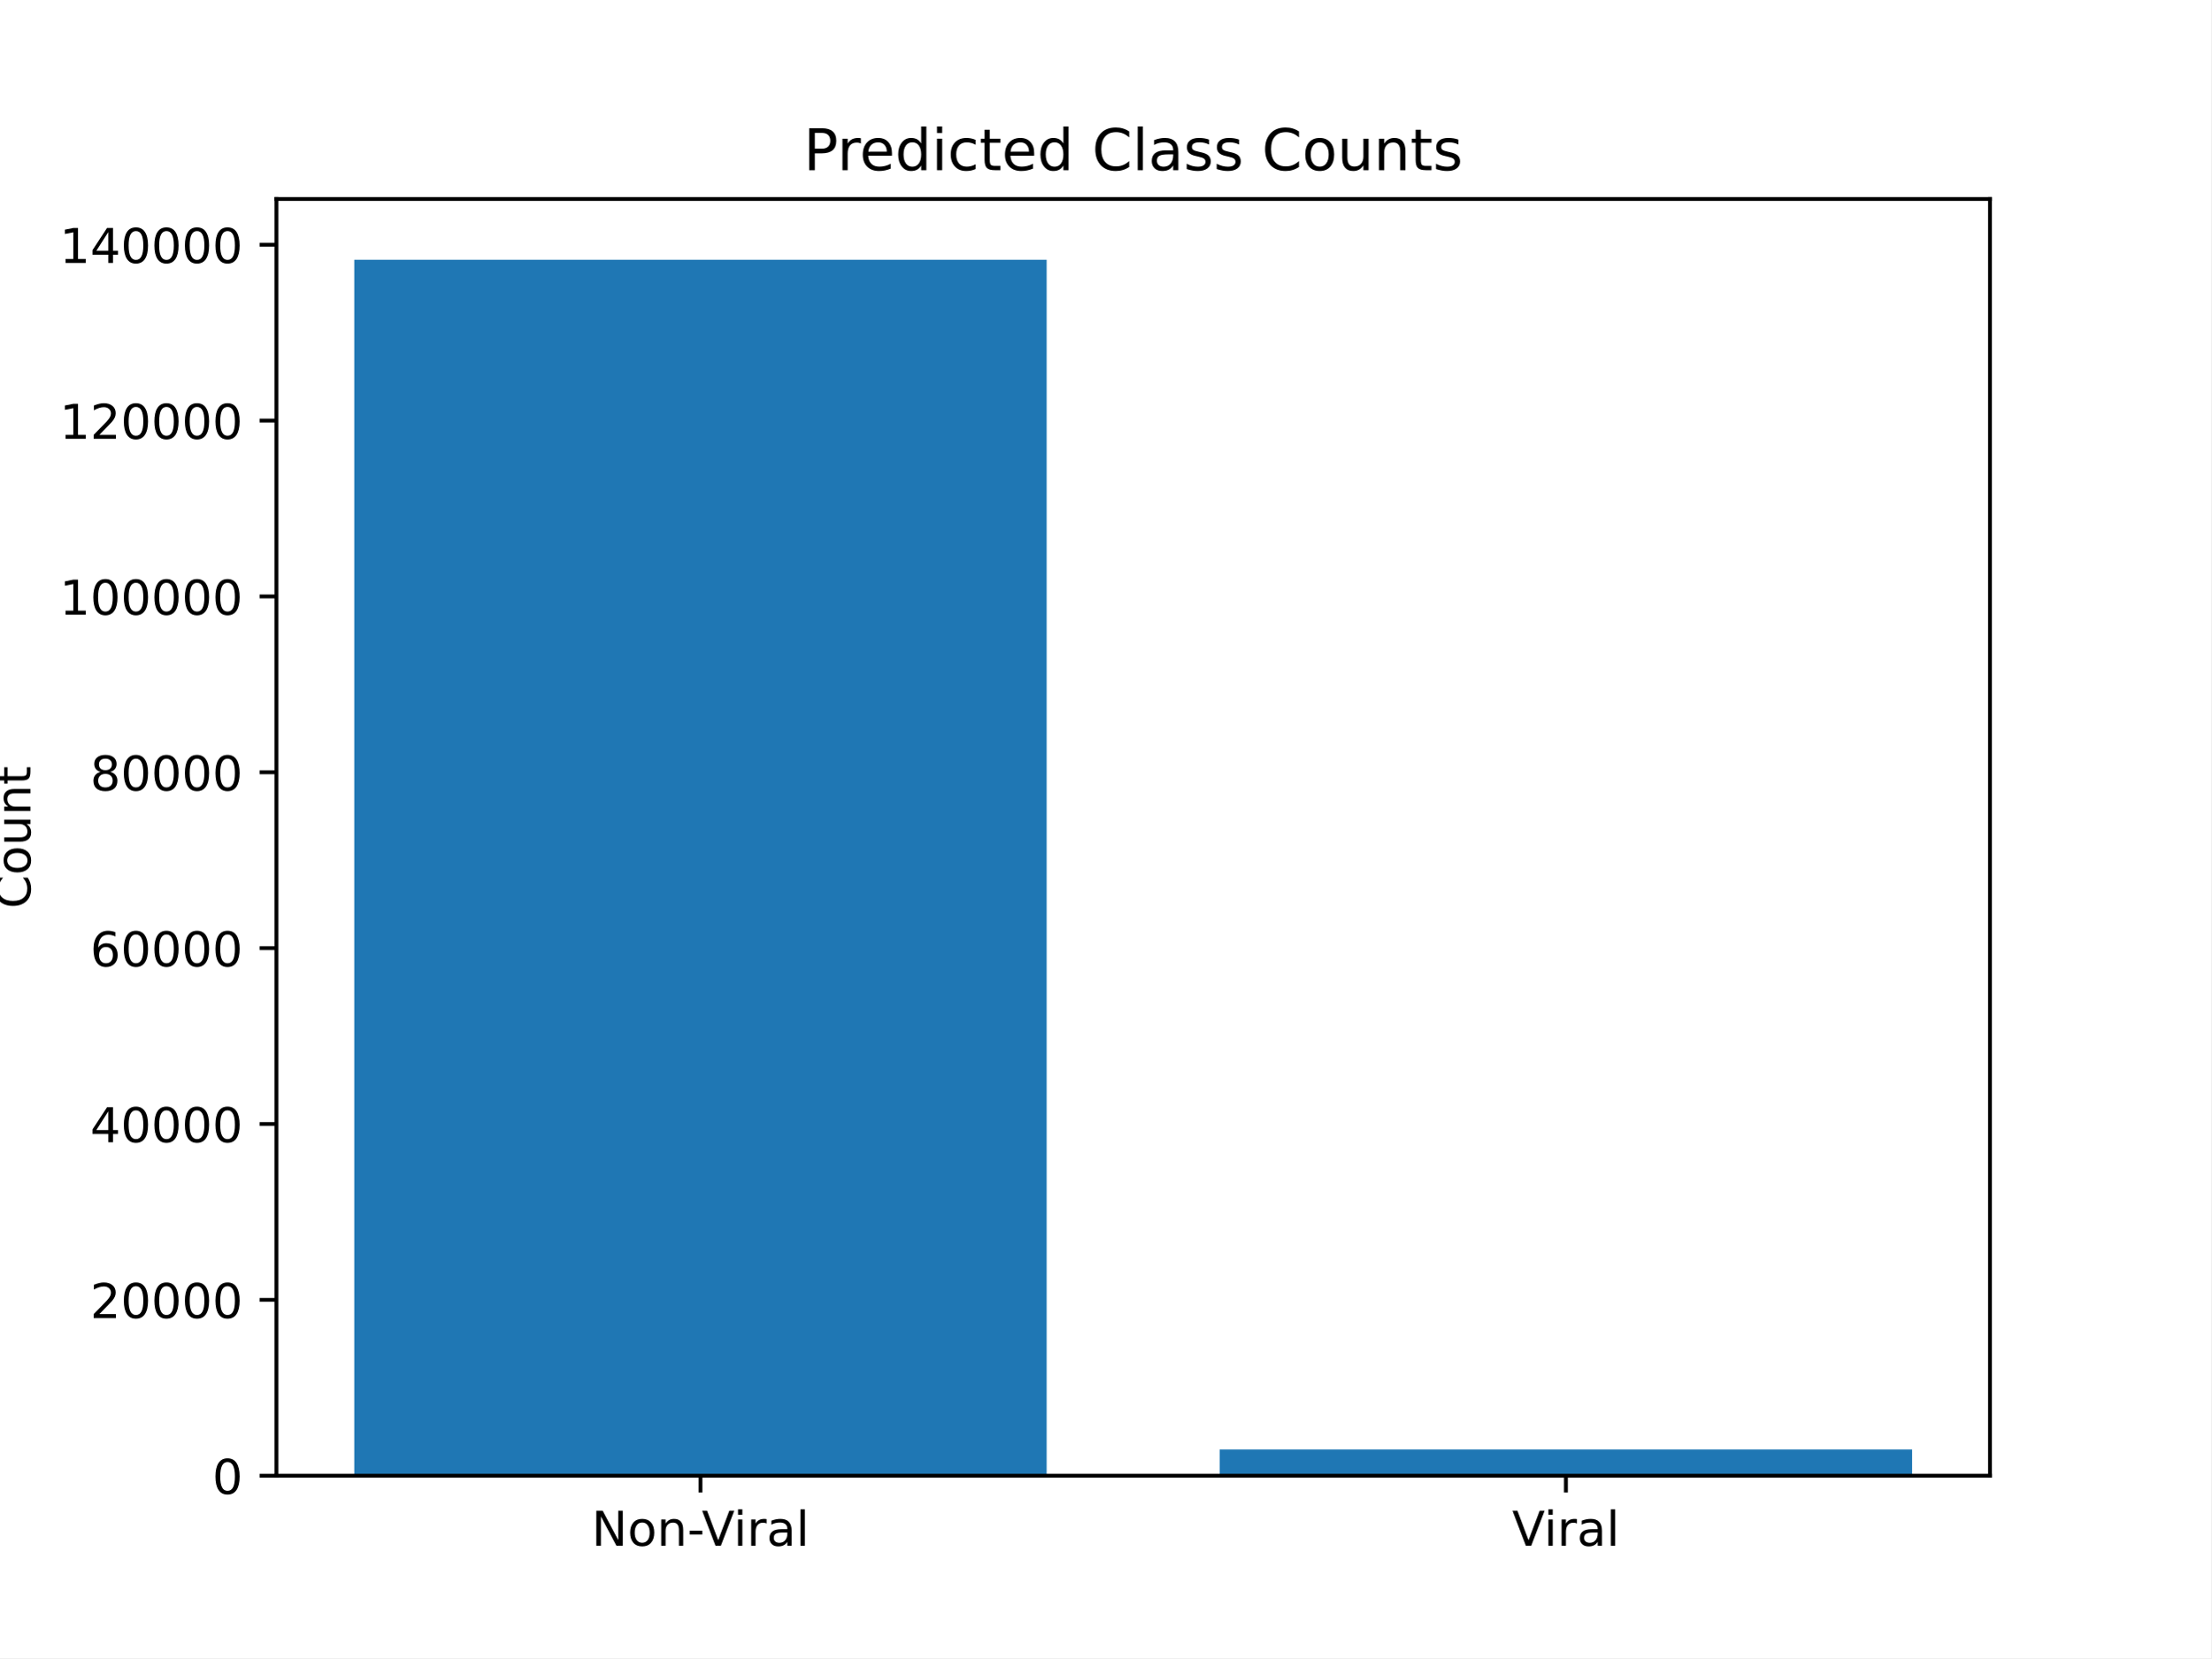
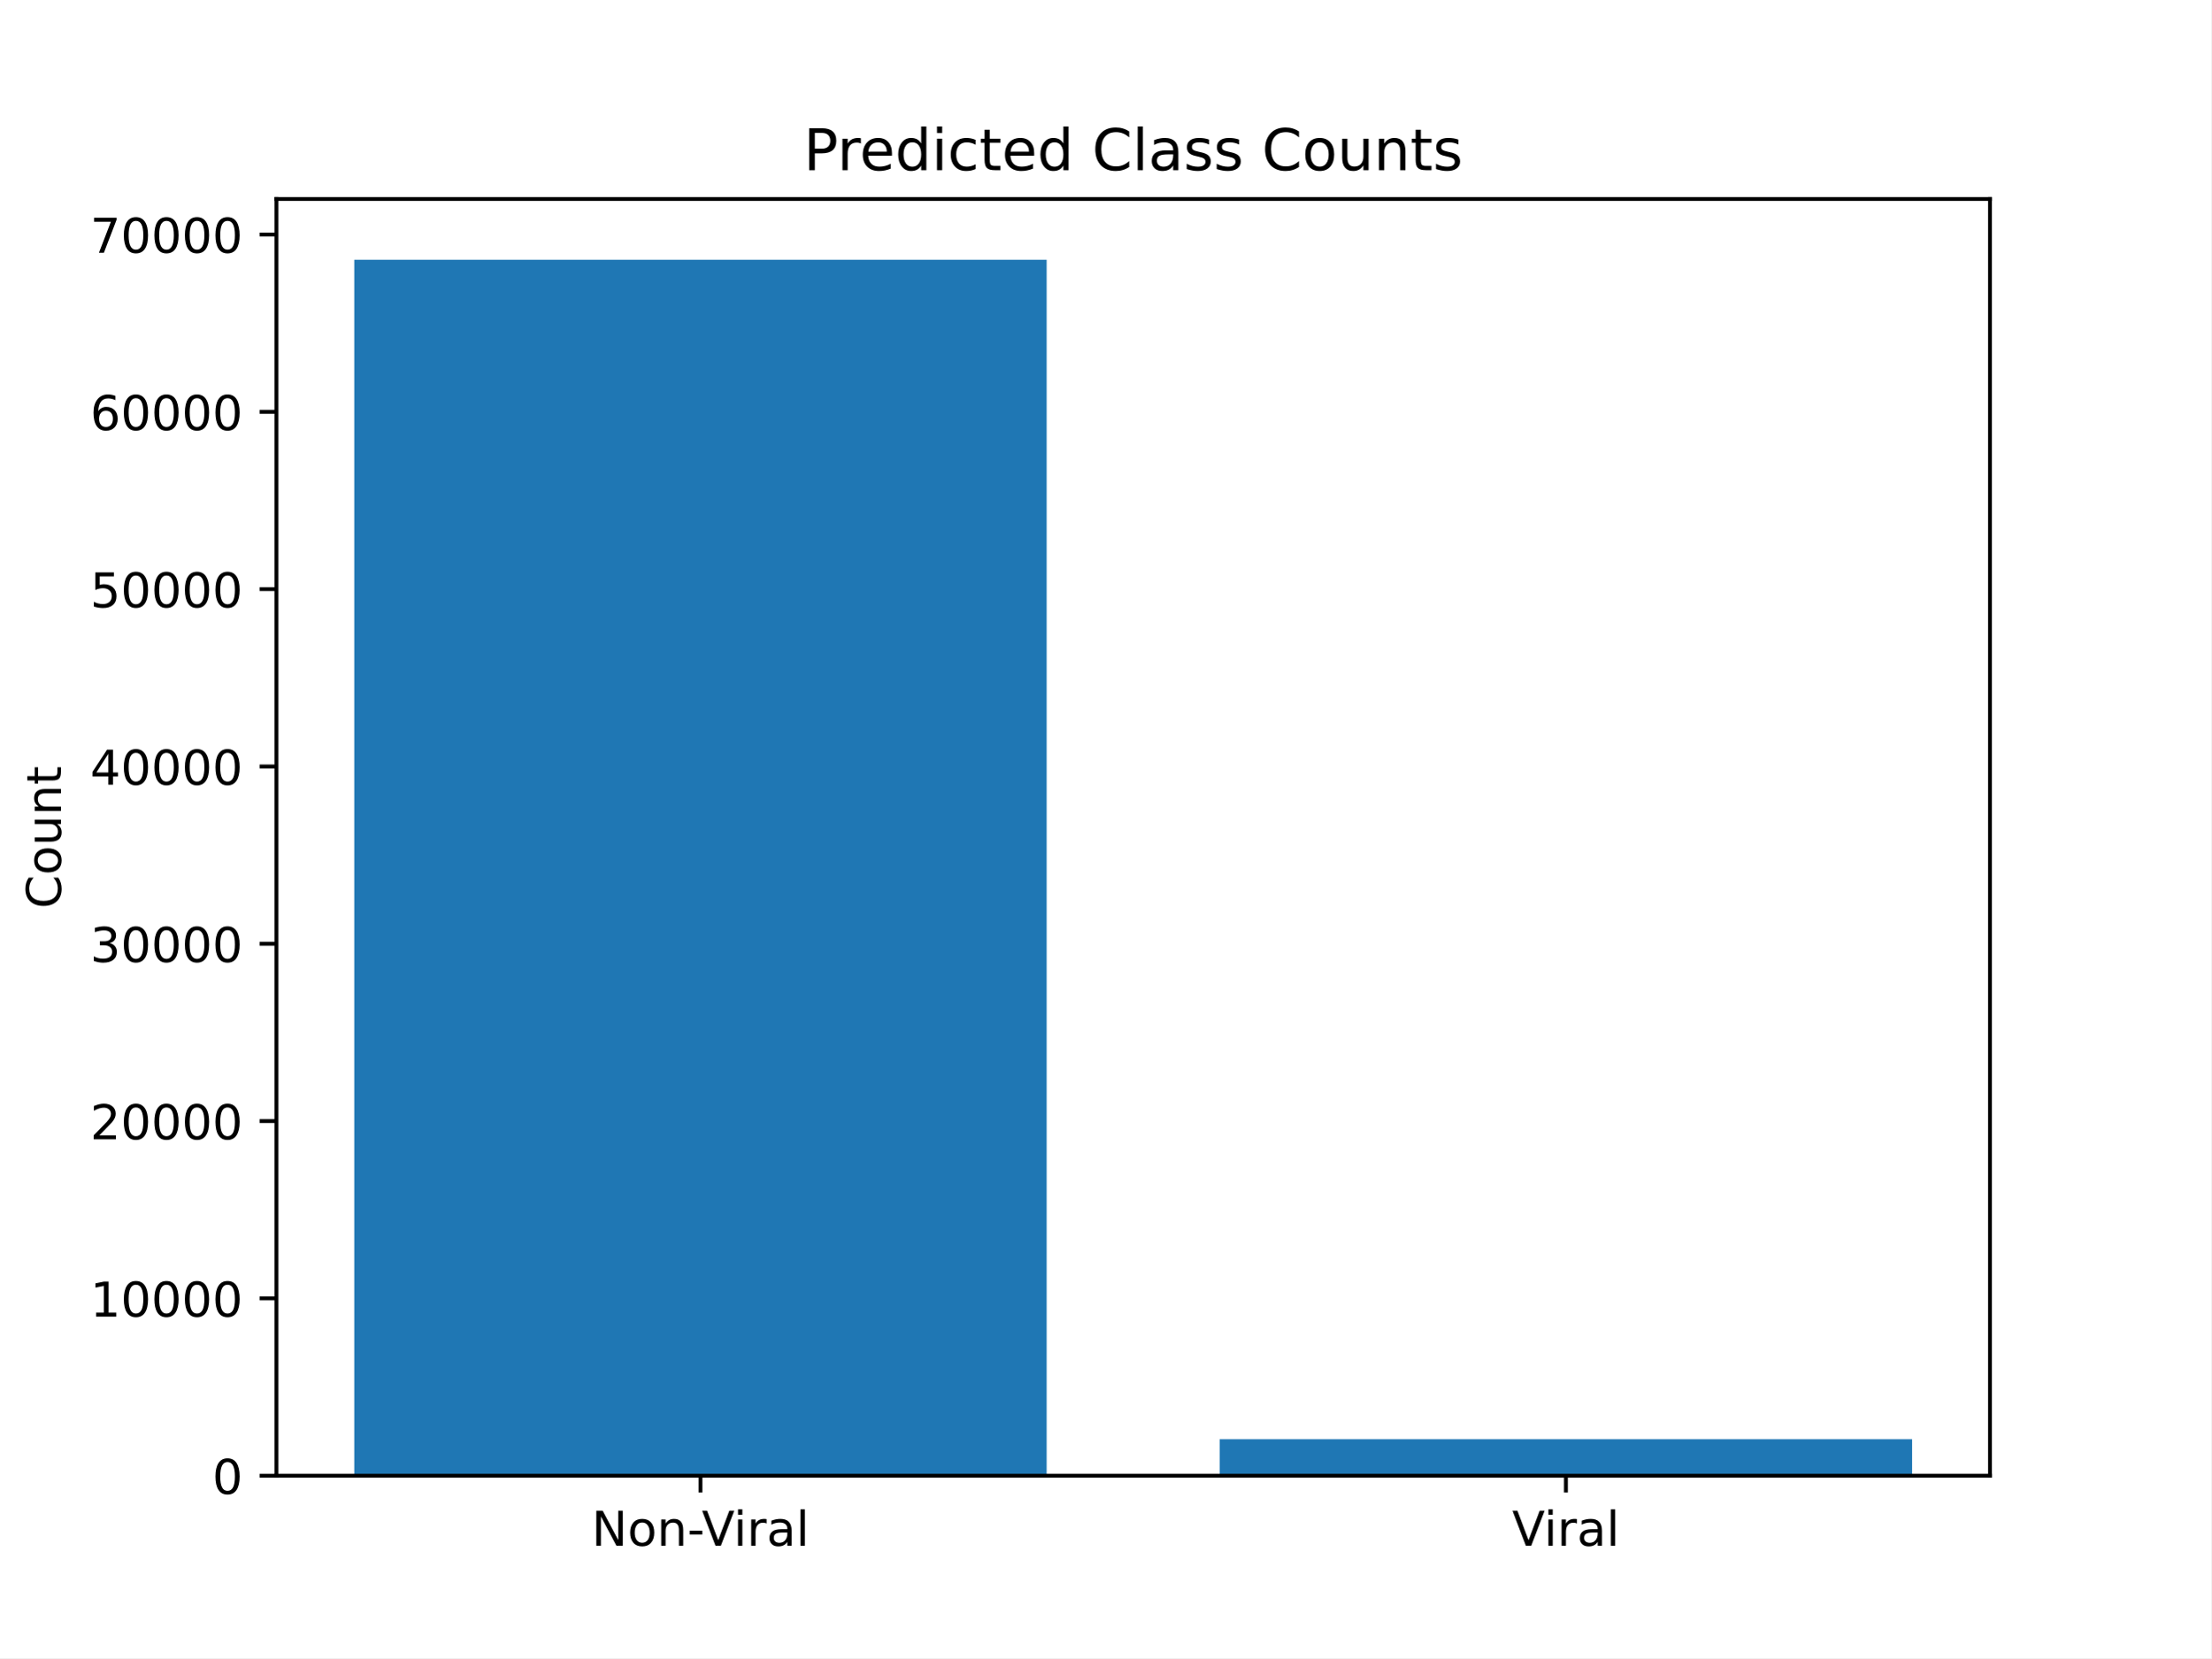
<svg xmlns="http://www.w3.org/2000/svg" xmlns:xlink="http://www.w3.org/1999/xlink" width="460.8pt" height="345.6pt" viewBox="0 0 460.8 345.6" version="1.1">
  <defs>
    <style type="text/css">*{stroke-linejoin: round; stroke-linecap: butt}</style>
  </defs>
  <g id="figure_1">
    <g id="patch_1">
      <path d="M 0 345.6  L 460.8 345.6  L 460.8 0  L 0 0  z " style="fill: #ffffff" />
    </g>
    <g id="axes_1">
      <g id="patch_2">
        <path d="M 57.6 307.584  L 414.72 307.584  L 414.72 41.472  L 57.6 41.472  z " style="fill: #ffffff" />
      </g>
      <g id="patch_3">
-         <path d="M 73.833 307.584  L 218.124 307.584  L 218.124 54.144  L 73.833 54.144  z " clip-path="url(#p0e6a1b97b8)" style="fill: #1f77b4" />
+         <path d="M 73.833 307.584  L 218.124 307.584  L 218.124 54.144  L 73.833 54.144  z " clip-path="url(#p0d79ea3cc4)" style="fill: #1f77b4" />
      </g>
      <g id="patch_4">
-         <path d="M 254.196 307.584  L 398.487 307.584  L 398.487 302.124  L 254.196 302.124  z " clip-path="url(#p0e6a1b97b8)" style="fill: #1f77b4" />
+         <path d="M 254.196 307.584  L 398.487 307.584  L 398.487 299.974  L 254.196 299.974  z " clip-path="url(#p0d79ea3cc4)" style="fill: #1f77b4" />
      </g>
      <g id="matplotlib.axis_1">
        <g id="xtick_1">
          <g id="line2d_1">
            <defs>
-               <path id="mfbfbe57a5a" d="M 0 0  L 0 3.5  " style="stroke: #000000; stroke-width: 0.8" />
+               <path id="mf9dfcd45bd" d="M 0 0  L 0 3.5  " style="stroke: #000000; stroke-width: 0.8" />
            </defs>
            <g>
-               <use xlink:href="#mfbfbe57a5a" x="145.978" y="307.584" style="stroke: #000000; stroke-width: 0.8" />
+               <use xlink:href="#mf9dfcd45bd" x="145.978" y="307.584" style="stroke: #000000; stroke-width: 0.8" />
            </g>
          </g>
          <g id="text_1">
            <g transform="translate(123.2938 322.1824) scale(0.1 -0.1)">
              <defs>
                <path id="DejaVuSans-4e" d="M 628 4666  L 1478 4666  L 3547 763  L 3547 4666  L 4159 4666  L 4159 0  L 3309 0  L 1241 3903  L 1241 0  L 628 0  L 628 4666  z " transform="scale(0.015625)" />
                <path id="DejaVuSans-6f" d="M 1959 3097  Q 1497 3097 1228 2736  Q 959 2375 959 1747  Q 959 1119 1226 758  Q 1494 397 1959 397  Q 2419 397 2687 759  Q 2956 1122 2956 1747  Q 2956 2369 2687 2733  Q 2419 3097 1959 3097  z M 1959 3584  Q 2709 3584 3137 3096  Q 3566 2609 3566 1747  Q 3566 888 3137 398  Q 2709 -91 1959 -91  Q 1206 -91 779 398  Q 353 888 353 1747  Q 353 2609 779 3096  Q 1206 3584 1959 3584  z " transform="scale(0.015625)" />
                <path id="DejaVuSans-6e" d="M 3513 2113  L 3513 0  L 2938 0  L 2938 2094  Q 2938 2591 2744 2837  Q 2550 3084 2163 3084  Q 1697 3084 1428 2787  Q 1159 2491 1159 1978  L 1159 0  L 581 0  L 581 3500  L 1159 3500  L 1159 2956  Q 1366 3272 1645 3428  Q 1925 3584 2291 3584  Q 2894 3584 3203 3211  Q 3513 2838 3513 2113  z " transform="scale(0.015625)" />
                <path id="DejaVuSans-2d" d="M 313 2009  L 1997 2009  L 1997 1497  L 313 1497  L 313 2009  z " transform="scale(0.015625)" />
                <path id="DejaVuSans-56" d="M 1831 0  L 50 4666  L 709 4666  L 2188 738  L 3669 4666  L 4325 4666  L 2547 0  L 1831 0  z " transform="scale(0.015625)" />
                <path id="DejaVuSans-69" d="M 603 3500  L 1178 3500  L 1178 0  L 603 0  L 603 3500  z M 603 4863  L 1178 4863  L 1178 4134  L 603 4134  L 603 4863  z " transform="scale(0.015625)" />
                <path id="DejaVuSans-72" d="M 2631 2963  Q 2534 3019 2420 3045  Q 2306 3072 2169 3072  Q 1681 3072 1420 2755  Q 1159 2438 1159 1844  L 1159 0  L 581 0  L 581 3500  L 1159 3500  L 1159 2956  Q 1341 3275 1631 3429  Q 1922 3584 2338 3584  Q 2397 3584 2469 3576  Q 2541 3569 2628 3553  L 2631 2963  z " transform="scale(0.015625)" />
                <path id="DejaVuSans-61" d="M 2194 1759  Q 1497 1759 1228 1600  Q 959 1441 959 1056  Q 959 750 1161 570  Q 1363 391 1709 391  Q 2188 391 2477 730  Q 2766 1069 2766 1631  L 2766 1759  L 2194 1759  z M 3341 1997  L 3341 0  L 2766 0  L 2766 531  Q 2569 213 2275 61  Q 1981 -91 1556 -91  Q 1019 -91 701 211  Q 384 513 384 1019  Q 384 1609 779 1909  Q 1175 2209 1959 2209  L 2766 2209  L 2766 2266  Q 2766 2663 2505 2880  Q 2244 3097 1772 3097  Q 1472 3097 1187 3025  Q 903 2953 641 2809  L 641 3341  Q 956 3463 1253 3523  Q 1550 3584 1831 3584  Q 2591 3584 2966 3190  Q 3341 2797 3341 1997  z " transform="scale(0.015625)" />
                <path id="DejaVuSans-6c" d="M 603 4863  L 1178 4863  L 1178 0  L 603 0  L 603 4863  z " transform="scale(0.015625)" />
              </defs>
              <use xlink:href="#DejaVuSans-4e" />
              <use xlink:href="#DejaVuSans-6f" transform="translate(74.80469 0)" />
              <use xlink:href="#DejaVuSans-6e" transform="translate(135.9863 0)" />
              <use xlink:href="#DejaVuSans-2d" transform="translate(199.3652 0)" />
              <use xlink:href="#DejaVuSans-56" transform="translate(229.5742 0)" />
              <use xlink:href="#DejaVuSans-69" transform="translate(295.7324 0)" />
              <use xlink:href="#DejaVuSans-72" transform="translate(323.5156 0)" />
              <use xlink:href="#DejaVuSans-61" transform="translate(364.6289 0)" />
              <use xlink:href="#DejaVuSans-6c" transform="translate(425.9082 0)" />
            </g>
          </g>
        </g>
        <g id="xtick_2">
          <g id="line2d_2">
            <g>
-               <use xlink:href="#mfbfbe57a5a" x="326.342" y="307.584" style="stroke: #000000; stroke-width: 0.8" />
+               <use xlink:href="#mf9dfcd45bd" x="326.342" y="307.584" style="stroke: #000000; stroke-width: 0.8" />
            </g>
          </g>
          <g id="text_2">
            <g transform="translate(315.1363 322.1824) scale(0.1 -0.1)">
              <use xlink:href="#DejaVuSans-56" />
              <use xlink:href="#DejaVuSans-69" transform="translate(66.1582 0)" />
              <use xlink:href="#DejaVuSans-72" transform="translate(93.94141 0)" />
              <use xlink:href="#DejaVuSans-61" transform="translate(135.0547 0)" />
              <use xlink:href="#DejaVuSans-6c" transform="translate(196.334 0)" />
            </g>
          </g>
        </g>
      </g>
      <g id="matplotlib.axis_2">
        <g id="ytick_1">
          <g id="line2d_3">
            <defs>
-               <path id="mb21f947b3a" d="M 0 0  L -3.5 0  " style="stroke: #000000; stroke-width: 0.8" />
+               <path id="m64ac9e9901" d="M 0 0  L -3.5 0  " style="stroke: #000000; stroke-width: 0.8" />
            </defs>
            <g>
-               <use xlink:href="#mb21f947b3a" x="57.6" y="307.584" style="stroke: #000000; stroke-width: 0.8" />
+               <use xlink:href="#m64ac9e9901" x="57.6" y="307.584" style="stroke: #000000; stroke-width: 0.8" />
            </g>
          </g>
          <g id="text_3">
            <g transform="translate(44.2375 311.3832) scale(0.1 -0.1)">
              <defs>
                <path id="DejaVuSans-30" d="M 2034 4250  Q 1547 4250 1301 3770  Q 1056 3291 1056 2328  Q 1056 1369 1301 889  Q 1547 409 2034 409  Q 2525 409 2770 889  Q 3016 1369 3016 2328  Q 3016 3291 2770 3770  Q 2525 4250 2034 4250  z M 2034 4750  Q 2819 4750 3233 4129  Q 3647 3509 3647 2328  Q 3647 1150 3233 529  Q 2819 -91 2034 -91  Q 1250 -91 836 529  Q 422 1150 422 2328  Q 422 3509 836 4129  Q 1250 4750 2034 4750  z " transform="scale(0.015625)" />
              </defs>
              <use xlink:href="#DejaVuSans-30" />
            </g>
          </g>
        </g>
        <g id="ytick_2">
          <g id="line2d_4">
            <g>
-               <use xlink:href="#mb21f947b3a" x="57.6" y="270.93" style="stroke: #000000; stroke-width: 0.8" />
+               <use xlink:href="#m64ac9e9901" x="57.6" y="270.625" style="stroke: #000000; stroke-width: 0.8" />
            </g>
          </g>
          <g id="text_4">
-             <g transform="translate(18.7875 274.7287) scale(0.1 -0.1)">
-               <defs>
-                 <path id="DejaVuSans-32" d="M 1228 531  L 3431 531  L 3431 0  L 469 0  L 469 531  Q 828 903 1448 1529  Q 2069 2156 2228 2338  Q 2531 2678 2651 2914  Q 2772 3150 2772 3378  Q 2772 3750 2511 3984  Q 2250 4219 1831 4219  Q 1534 4219 1204 4116  Q 875 4013 500 3803  L 500 4441  Q 881 4594 1212 4672  Q 1544 4750 1819 4750  Q 2544 4750 2975 4387  Q 3406 4025 3406 3419  Q 3406 3131 3298 2873  Q 3191 2616 2906 2266  Q 2828 2175 2409 1742  Q 1991 1309 1228 531  z " transform="scale(0.015625)" />
-               </defs>
-               <use xlink:href="#DejaVuSans-32" />
+             <g transform="translate(18.7875 274.4246) scale(0.1 -0.1)">
+               <defs>
+                 <path id="DejaVuSans-31" d="M 794 531  L 1825 531  L 1825 4091  L 703 3866  L 703 4441  L 1819 4666  L 2450 4666  L 2450 531  L 3481 531  L 3481 0  L 794 0  L 794 531  z " transform="scale(0.015625)" />
+               </defs>
+               <use xlink:href="#DejaVuSans-31" />
              <use xlink:href="#DejaVuSans-30" transform="translate(63.62305 0)" />
              <use xlink:href="#DejaVuSans-30" transform="translate(127.2461 0)" />
              <use xlink:href="#DejaVuSans-30" transform="translate(190.8691 0)" />
              <use xlink:href="#DejaVuSans-30" transform="translate(254.4922 0)" />
            </g>
          </g>
        </g>
        <g id="ytick_3">
          <g id="line2d_5">
            <g>
-               <use xlink:href="#mb21f947b3a" x="57.6" y="234.275" style="stroke: #000000; stroke-width: 0.8" />
+               <use xlink:href="#m64ac9e9901" x="57.6" y="233.667" style="stroke: #000000; stroke-width: 0.8" />
            </g>
          </g>
          <g id="text_5">
-             <g transform="translate(18.7875 238.0743) scale(0.1 -0.1)">
-               <defs>
-                 <path id="DejaVuSans-34" d="M 2419 4116  L 825 1625  L 2419 1625  L 2419 4116  z M 2253 4666  L 3047 4666  L 3047 1625  L 3713 1625  L 3713 1100  L 3047 1100  L 3047 0  L 2419 0  L 2419 1100  L 313 1100  L 313 1709  L 2253 4666  z " transform="scale(0.015625)" />
-               </defs>
-               <use xlink:href="#DejaVuSans-34" />
+             <g transform="translate(18.7875 237.466) scale(0.1 -0.1)">
+               <defs>
+                 <path id="DejaVuSans-32" d="M 1228 531  L 3431 531  L 3431 0  L 469 0  L 469 531  Q 828 903 1448 1529  Q 2069 2156 2228 2338  Q 2531 2678 2651 2914  Q 2772 3150 2772 3378  Q 2772 3750 2511 3984  Q 2250 4219 1831 4219  Q 1534 4219 1204 4116  Q 875 4013 500 3803  L 500 4441  Q 881 4594 1212 4672  Q 1544 4750 1819 4750  Q 2544 4750 2975 4387  Q 3406 4025 3406 3419  Q 3406 3131 3298 2873  Q 3191 2616 2906 2266  Q 2828 2175 2409 1742  Q 1991 1309 1228 531  z " transform="scale(0.015625)" />
+               </defs>
+               <use xlink:href="#DejaVuSans-32" />
              <use xlink:href="#DejaVuSans-30" transform="translate(63.62305 0)" />
              <use xlink:href="#DejaVuSans-30" transform="translate(127.2461 0)" />
              <use xlink:href="#DejaVuSans-30" transform="translate(190.8691 0)" />
              <use xlink:href="#DejaVuSans-30" transform="translate(254.4922 0)" />
            </g>
          </g>
        </g>
        <g id="ytick_4">
          <g id="line2d_6">
            <g>
-               <use xlink:href="#mb21f947b3a" x="57.6" y="197.621" style="stroke: #000000; stroke-width: 0.8" />
+               <use xlink:href="#m64ac9e9901" x="57.6" y="196.708" style="stroke: #000000; stroke-width: 0.8" />
            </g>
          </g>
          <g id="text_6">
-             <g transform="translate(18.7875 201.4198) scale(0.1 -0.1)">
-               <defs>
-                 <path id="DejaVuSans-36" d="M 2113 2584  Q 1688 2584 1439 2293  Q 1191 2003 1191 1497  Q 1191 994 1439 701  Q 1688 409 2113 409  Q 2538 409 2786 701  Q 3034 994 3034 1497  Q 3034 2003 2786 2293  Q 2538 2584 2113 2584  z M 3366 4563  L 3366 3988  Q 3128 4100 2886 4159  Q 2644 4219 2406 4219  Q 1781 4219 1451 3797  Q 1122 3375 1075 2522  Q 1259 2794 1537 2939  Q 1816 3084 2150 3084  Q 2853 3084 3261 2657  Q 3669 2231 3669 1497  Q 3669 778 3244 343  Q 2819 -91 2113 -91  Q 1303 -91 875 529  Q 447 1150 447 2328  Q 447 3434 972 4092  Q 1497 4750 2381 4750  Q 2619 4750 2861 4703  Q 3103 4656 3366 4563  z " transform="scale(0.015625)" />
-               </defs>
-               <use xlink:href="#DejaVuSans-36" />
+             <g transform="translate(18.7875 200.5074) scale(0.1 -0.1)">
+               <defs>
+                 <path id="DejaVuSans-33" d="M 2597 2516  Q 3050 2419 3304 2112  Q 3559 1806 3559 1356  Q 3559 666 3084 287  Q 2609 -91 1734 -91  Q 1441 -91 1130 -33  Q 819 25 488 141  L 488 750  Q 750 597 1062 519  Q 1375 441 1716 441  Q 2309 441 2620 675  Q 2931 909 2931 1356  Q 2931 1769 2642 2001  Q 2353 2234 1838 2234  L 1294 2234  L 1294 2753  L 1863 2753  Q 2328 2753 2575 2939  Q 2822 3125 2822 3475  Q 2822 3834 2567 4026  Q 2313 4219 1838 4219  Q 1578 4219 1281 4162  Q 984 4106 628 3988  L 628 4550  Q 988 4650 1302 4700  Q 1616 4750 1894 4750  Q 2613 4750 3031 4423  Q 3450 4097 3450 3541  Q 3450 3153 3228 2886  Q 3006 2619 2597 2516  z " transform="scale(0.015625)" />
+               </defs>
+               <use xlink:href="#DejaVuSans-33" />
              <use xlink:href="#DejaVuSans-30" transform="translate(63.62305 0)" />
              <use xlink:href="#DejaVuSans-30" transform="translate(127.2461 0)" />
              <use xlink:href="#DejaVuSans-30" transform="translate(190.8691 0)" />
              <use xlink:href="#DejaVuSans-30" transform="translate(254.4922 0)" />
            </g>
          </g>
        </g>
        <g id="ytick_5">
          <g id="line2d_7">
            <g>
-               <use xlink:href="#mb21f947b3a" x="57.6" y="160.966" style="stroke: #000000; stroke-width: 0.8" />
+               <use xlink:href="#m64ac9e9901" x="57.6" y="159.75" style="stroke: #000000; stroke-width: 0.8" />
            </g>
          </g>
          <g id="text_7">
-             <g transform="translate(18.7875 164.7653) scale(0.1 -0.1)">
-               <defs>
-                 <path id="DejaVuSans-38" d="M 2034 2216  Q 1584 2216 1326 1975  Q 1069 1734 1069 1313  Q 1069 891 1326 650  Q 1584 409 2034 409  Q 2484 409 2743 651  Q 3003 894 3003 1313  Q 3003 1734 2745 1975  Q 2488 2216 2034 2216  z M 1403 2484  Q 997 2584 770 2862  Q 544 3141 544 3541  Q 544 4100 942 4425  Q 1341 4750 2034 4750  Q 2731 4750 3128 4425  Q 3525 4100 3525 3541  Q 3525 3141 3298 2862  Q 3072 2584 2669 2484  Q 3125 2378 3379 2068  Q 3634 1759 3634 1313  Q 3634 634 3220 271  Q 2806 -91 2034 -91  Q 1263 -91 848 271  Q 434 634 434 1313  Q 434 1759 690 2068  Q 947 2378 1403 2484  z M 1172 3481  Q 1172 3119 1398 2916  Q 1625 2713 2034 2713  Q 2441 2713 2670 2916  Q 2900 3119 2900 3481  Q 2900 3844 2670 4047  Q 2441 4250 2034 4250  Q 1625 4250 1398 4047  Q 1172 3844 1172 3481  z " transform="scale(0.015625)" />
-               </defs>
-               <use xlink:href="#DejaVuSans-38" />
+             <g transform="translate(18.7875 163.5488) scale(0.1 -0.1)">
+               <defs>
+                 <path id="DejaVuSans-34" d="M 2419 4116  L 825 1625  L 2419 1625  L 2419 4116  z M 2253 4666  L 3047 4666  L 3047 1625  L 3713 1625  L 3713 1100  L 3047 1100  L 3047 0  L 2419 0  L 2419 1100  L 313 1100  L 313 1709  L 2253 4666  z " transform="scale(0.015625)" />
+               </defs>
+               <use xlink:href="#DejaVuSans-34" />
              <use xlink:href="#DejaVuSans-30" transform="translate(63.62305 0)" />
              <use xlink:href="#DejaVuSans-30" transform="translate(127.2461 0)" />
              <use xlink:href="#DejaVuSans-30" transform="translate(190.8691 0)" />
              <use xlink:href="#DejaVuSans-30" transform="translate(254.4922 0)" />
            </g>
          </g>
        </g>
        <g id="ytick_6">
          <g id="line2d_8">
            <g>
-               <use xlink:href="#mb21f947b3a" x="57.6" y="124.312" style="stroke: #000000; stroke-width: 0.8" />
+               <use xlink:href="#m64ac9e9901" x="57.6" y="122.791" style="stroke: #000000; stroke-width: 0.8" />
            </g>
          </g>
          <g id="text_8">
-             <g transform="translate(12.425 128.1109) scale(0.1 -0.1)">
-               <defs>
-                 <path id="DejaVuSans-31" d="M 794 531  L 1825 531  L 1825 4091  L 703 3866  L 703 4441  L 1819 4666  L 2450 4666  L 2450 531  L 3481 531  L 3481 0  L 794 0  L 794 531  z " transform="scale(0.015625)" />
-               </defs>
-               <use xlink:href="#DejaVuSans-31" />
-               <use xlink:href="#DejaVuSans-30" transform="translate(63.62305 0)" />
-               <use xlink:href="#DejaVuSans-30" transform="translate(127.2461 0)" />
-               <use xlink:href="#DejaVuSans-30" transform="translate(190.8691 0)" />
-               <use xlink:href="#DejaVuSans-30" transform="translate(254.4922 0)" />
-               <use xlink:href="#DejaVuSans-30" transform="translate(318.1152 0)" />
+             <g transform="translate(18.7875 126.5901) scale(0.1 -0.1)">
+               <defs>
+                 <path id="DejaVuSans-35" d="M 691 4666  L 3169 4666  L 3169 4134  L 1269 4134  L 1269 2991  Q 1406 3038 1543 3061  Q 1681 3084 1819 3084  Q 2600 3084 3056 2656  Q 3513 2228 3513 1497  Q 3513 744 3044 326  Q 2575 -91 1722 -91  Q 1428 -91 1123 -41  Q 819 9 494 109  L 494 744  Q 775 591 1075 516  Q 1375 441 1709 441  Q 2250 441 2565 725  Q 2881 1009 2881 1497  Q 2881 1984 2565 2268  Q 2250 2553 1709 2553  Q 1456 2553 1204 2497  Q 953 2441 691 2322  L 691 4666  z " transform="scale(0.015625)" />
+               </defs>
+               <use xlink:href="#DejaVuSans-35" />
+               <use xlink:href="#DejaVuSans-30" transform="translate(63.62305 0)" />
+               <use xlink:href="#DejaVuSans-30" transform="translate(127.2461 0)" />
+               <use xlink:href="#DejaVuSans-30" transform="translate(190.8691 0)" />
+               <use xlink:href="#DejaVuSans-30" transform="translate(254.4922 0)" />
            </g>
          </g>
        </g>
        <g id="ytick_7">
          <g id="line2d_9">
            <g>
-               <use xlink:href="#mb21f947b3a" x="57.6" y="87.657" style="stroke: #000000; stroke-width: 0.8" />
+               <use xlink:href="#m64ac9e9901" x="57.6" y="85.832" style="stroke: #000000; stroke-width: 0.8" />
            </g>
          </g>
          <g id="text_9">
-             <g transform="translate(12.425 91.4564) scale(0.1 -0.1)">
-               <use xlink:href="#DejaVuSans-31" />
-               <use xlink:href="#DejaVuSans-32" transform="translate(63.62305 0)" />
-               <use xlink:href="#DejaVuSans-30" transform="translate(127.2461 0)" />
-               <use xlink:href="#DejaVuSans-30" transform="translate(190.8691 0)" />
-               <use xlink:href="#DejaVuSans-30" transform="translate(254.4922 0)" />
-               <use xlink:href="#DejaVuSans-30" transform="translate(318.1152 0)" />
+             <g transform="translate(18.7875 89.63153) scale(0.1 -0.1)">
+               <defs>
+                 <path id="DejaVuSans-36" d="M 2113 2584  Q 1688 2584 1439 2293  Q 1191 2003 1191 1497  Q 1191 994 1439 701  Q 1688 409 2113 409  Q 2538 409 2786 701  Q 3034 994 3034 1497  Q 3034 2003 2786 2293  Q 2538 2584 2113 2584  z M 3366 4563  L 3366 3988  Q 3128 4100 2886 4159  Q 2644 4219 2406 4219  Q 1781 4219 1451 3797  Q 1122 3375 1075 2522  Q 1259 2794 1537 2939  Q 1816 3084 2150 3084  Q 2853 3084 3261 2657  Q 3669 2231 3669 1497  Q 3669 778 3244 343  Q 2819 -91 2113 -91  Q 1303 -91 875 529  Q 447 1150 447 2328  Q 447 3434 972 4092  Q 1497 4750 2381 4750  Q 2619 4750 2861 4703  Q 3103 4656 3366 4563  z " transform="scale(0.015625)" />
+               </defs>
+               <use xlink:href="#DejaVuSans-36" />
+               <use xlink:href="#DejaVuSans-30" transform="translate(63.62305 0)" />
+               <use xlink:href="#DejaVuSans-30" transform="translate(127.2461 0)" />
+               <use xlink:href="#DejaVuSans-30" transform="translate(190.8691 0)" />
+               <use xlink:href="#DejaVuSans-30" transform="translate(254.4922 0)" />
            </g>
          </g>
        </g>
        <g id="ytick_8">
          <g id="line2d_10">
            <g>
-               <use xlink:href="#mb21f947b3a" x="57.6" y="51.003" style="stroke: #000000; stroke-width: 0.8" />
+               <use xlink:href="#m64ac9e9901" x="57.6" y="48.874" style="stroke: #000000; stroke-width: 0.8" />
            </g>
          </g>
          <g id="text_10">
-             <g transform="translate(12.425 54.80193) scale(0.1 -0.1)">
-               <use xlink:href="#DejaVuSans-31" />
-               <use xlink:href="#DejaVuSans-34" transform="translate(63.62305 0)" />
-               <use xlink:href="#DejaVuSans-30" transform="translate(127.2461 0)" />
-               <use xlink:href="#DejaVuSans-30" transform="translate(190.8691 0)" />
-               <use xlink:href="#DejaVuSans-30" transform="translate(254.4922 0)" />
-               <use xlink:href="#DejaVuSans-30" transform="translate(318.1152 0)" />
+             <g transform="translate(18.7875 52.67292) scale(0.1 -0.1)">
+               <defs>
+                 <path id="DejaVuSans-37" d="M 525 4666  L 3525 4666  L 3525 4397  L 1831 0  L 1172 0  L 2766 4134  L 525 4134  L 525 4666  z " transform="scale(0.015625)" />
+               </defs>
+               <use xlink:href="#DejaVuSans-37" />
+               <use xlink:href="#DejaVuSans-30" transform="translate(63.62305 0)" />
+               <use xlink:href="#DejaVuSans-30" transform="translate(127.2461 0)" />
+               <use xlink:href="#DejaVuSans-30" transform="translate(190.8691 0)" />
+               <use xlink:href="#DejaVuSans-30" transform="translate(254.4922 0)" />
            </g>
          </g>
        </g>
        <g id="text_11">
-           <g transform="translate(6.345312 189.3764) rotate(-90) scale(0.1 -0.1)">
+           <g transform="translate(12.70781 189.3764) rotate(-90) scale(0.1 -0.1)">
            <defs>
              <path id="DejaVuSans-43" d="M 4122 4306  L 4122 3641  Q 3803 3938 3442 4084  Q 3081 4231 2675 4231  Q 1875 4231 1450 3742  Q 1025 3253 1025 2328  Q 1025 1406 1450 917  Q 1875 428 2675 428  Q 3081 428 3442 575  Q 3803 722 4122 1019  L 4122 359  Q 3791 134 3420 21  Q 3050 -91 2638 -91  Q 1578 -91 968 557  Q 359 1206 359 2328  Q 359 3453 968 4101  Q 1578 4750 2638 4750  Q 3056 4750 3426 4639  Q 3797 4528 4122 4306  z " transform="scale(0.015625)" />
              <path id="DejaVuSans-75" d="M 544 1381  L 544 3500  L 1119 3500  L 1119 1403  Q 1119 906 1312 657  Q 1506 409 1894 409  Q 2359 409 2629 706  Q 2900 1003 2900 1516  L 2900 3500  L 3475 3500  L 3475 0  L 2900 0  L 2900 538  Q 2691 219 2414 64  Q 2138 -91 1772 -91  Q 1169 -91 856 284  Q 544 659 544 1381  z M 1991 3584  L 1991 3584  z " transform="scale(0.015625)" />
              <path id="DejaVuSans-74" d="M 1172 4494  L 1172 3500  L 2356 3500  L 2356 3053  L 1172 3053  L 1172 1153  Q 1172 725 1289 603  Q 1406 481 1766 481  L 2356 481  L 2356 0  L 1766 0  Q 1100 0 847 248  Q 594 497 594 1153  L 594 3053  L 172 3053  L 172 3500  L 594 3500  L 594 4494  L 1172 4494  z " transform="scale(0.015625)" />
            </defs>
            <use xlink:href="#DejaVuSans-43" />
            <use xlink:href="#DejaVuSans-6f" transform="translate(69.82422 0)" />
            <use xlink:href="#DejaVuSans-75" transform="translate(131.0059 0)" />
            <use xlink:href="#DejaVuSans-6e" transform="translate(194.3848 0)" />
            <use xlink:href="#DejaVuSans-74" transform="translate(257.7637 0)" />
          </g>
        </g>
      </g>
      <g id="patch_5">
        <path d="M 57.6 307.584  L 57.6 41.472  " style="fill: none; stroke: #000000; stroke-width: 0.8; stroke-linejoin: miter; stroke-linecap: square" />
      </g>
      <g id="patch_6">
        <path d="M 414.72 307.584  L 414.72 41.472  " style="fill: none; stroke: #000000; stroke-width: 0.8; stroke-linejoin: miter; stroke-linecap: square" />
      </g>
      <g id="patch_7">
        <path d="M 57.6 307.584  L 414.72 307.584  " style="fill: none; stroke: #000000; stroke-width: 0.8; stroke-linejoin: miter; stroke-linecap: square" />
      </g>
      <g id="patch_8">
        <path d="M 57.6 41.472  L 414.72 41.472  " style="fill: none; stroke: #000000; stroke-width: 0.8; stroke-linejoin: miter; stroke-linecap: square" />
      </g>
      <g id="text_12">
        <g transform="translate(167.4534 35.472) scale(0.12 -0.12)">
          <defs>
            <path id="DejaVuSans-50" d="M 1259 4147  L 1259 2394  L 2053 2394  Q 2494 2394 2734 2622  Q 2975 2850 2975 3272  Q 2975 3691 2734 3919  Q 2494 4147 2053 4147  L 1259 4147  z M 628 4666  L 2053 4666  Q 2838 4666 3239 4311  Q 3641 3956 3641 3272  Q 3641 2581 3239 2228  Q 2838 1875 2053 1875  L 1259 1875  L 1259 0  L 628 0  L 628 4666  z " transform="scale(0.015625)" />
            <path id="DejaVuSans-65" d="M 3597 1894  L 3597 1613  L 953 1613  Q 991 1019 1311 708  Q 1631 397 2203 397  Q 2534 397 2845 478  Q 3156 559 3463 722  L 3463 178  Q 3153 47 2828 -22  Q 2503 -91 2169 -91  Q 1331 -91 842 396  Q 353 884 353 1716  Q 353 2575 817 3079  Q 1281 3584 2069 3584  Q 2775 3584 3186 3129  Q 3597 2675 3597 1894  z M 3022 2063  Q 3016 2534 2758 2815  Q 2500 3097 2075 3097  Q 1594 3097 1305 2825  Q 1016 2553 972 2059  L 3022 2063  z " transform="scale(0.015625)" />
            <path id="DejaVuSans-64" d="M 2906 2969  L 2906 4863  L 3481 4863  L 3481 0  L 2906 0  L 2906 525  Q 2725 213 2448 61  Q 2172 -91 1784 -91  Q 1150 -91 751 415  Q 353 922 353 1747  Q 353 2572 751 3078  Q 1150 3584 1784 3584  Q 2172 3584 2448 3432  Q 2725 3281 2906 2969  z M 947 1747  Q 947 1113 1208 752  Q 1469 391 1925 391  Q 2381 391 2643 752  Q 2906 1113 2906 1747  Q 2906 2381 2643 2742  Q 2381 3103 1925 3103  Q 1469 3103 1208 2742  Q 947 2381 947 1747  z " transform="scale(0.015625)" />
            <path id="DejaVuSans-63" d="M 3122 3366  L 3122 2828  Q 2878 2963 2633 3030  Q 2388 3097 2138 3097  Q 1578 3097 1268 2742  Q 959 2388 959 1747  Q 959 1106 1268 751  Q 1578 397 2138 397  Q 2388 397 2633 464  Q 2878 531 3122 666  L 3122 134  Q 2881 22 2623 -34  Q 2366 -91 2075 -91  Q 1284 -91 818 406  Q 353 903 353 1747  Q 353 2603 823 3093  Q 1294 3584 2113 3584  Q 2378 3584 2631 3529  Q 2884 3475 3122 3366  z " transform="scale(0.015625)" />
            <path id="DejaVuSans-20" transform="scale(0.015625)" />
            <path id="DejaVuSans-73" d="M 2834 3397  L 2834 2853  Q 2591 2978 2328 3040  Q 2066 3103 1784 3103  Q 1356 3103 1142 2972  Q 928 2841 928 2578  Q 928 2378 1081 2264  Q 1234 2150 1697 2047  L 1894 2003  Q 2506 1872 2764 1633  Q 3022 1394 3022 966  Q 3022 478 2636 193  Q 2250 -91 1575 -91  Q 1294 -91 989 -36  Q 684 19 347 128  L 347 722  Q 666 556 975 473  Q 1284 391 1588 391  Q 1994 391 2212 530  Q 2431 669 2431 922  Q 2431 1156 2273 1281  Q 2116 1406 1581 1522  L 1381 1569  Q 847 1681 609 1914  Q 372 2147 372 2553  Q 372 3047 722 3315  Q 1072 3584 1716 3584  Q 2034 3584 2315 3537  Q 2597 3491 2834 3397  z " transform="scale(0.015625)" />
          </defs>
          <use xlink:href="#DejaVuSans-50" />
          <use xlink:href="#DejaVuSans-72" transform="translate(58.55273 0)" />
          <use xlink:href="#DejaVuSans-65" transform="translate(97.41602 0)" />
          <use xlink:href="#DejaVuSans-64" transform="translate(158.9395 0)" />
          <use xlink:href="#DejaVuSans-69" transform="translate(222.416 0)" />
          <use xlink:href="#DejaVuSans-63" transform="translate(250.1992 0)" />
          <use xlink:href="#DejaVuSans-74" transform="translate(305.1797 0)" />
          <use xlink:href="#DejaVuSans-65" transform="translate(344.3887 0)" />
          <use xlink:href="#DejaVuSans-64" transform="translate(405.9121 0)" />
          <use xlink:href="#DejaVuSans-20" transform="translate(469.3887 0)" />
          <use xlink:href="#DejaVuSans-43" transform="translate(501.1758 0)" />
          <use xlink:href="#DejaVuSans-6c" transform="translate(571 0)" />
          <use xlink:href="#DejaVuSans-61" transform="translate(598.7832 0)" />
          <use xlink:href="#DejaVuSans-73" transform="translate(660.0625 0)" />
          <use xlink:href="#DejaVuSans-73" transform="translate(712.1621 0)" />
          <use xlink:href="#DejaVuSans-20" transform="translate(764.2617 0)" />
          <use xlink:href="#DejaVuSans-43" transform="translate(796.0488 0)" />
          <use xlink:href="#DejaVuSans-6f" transform="translate(865.873 0)" />
          <use xlink:href="#DejaVuSans-75" transform="translate(927.0547 0)" />
          <use xlink:href="#DejaVuSans-6e" transform="translate(990.4336 0)" />
          <use xlink:href="#DejaVuSans-74" transform="translate(1053.812 0)" />
          <use xlink:href="#DejaVuSans-73" transform="translate(1093.021 0)" />
        </g>
      </g>
    </g>
  </g>
  <defs>
-     <clipPath id="p0e6a1b97b8">
+     <clipPath id="p0d79ea3cc4">
      <rect x="57.6" y="41.472" width="357.12" height="266.112" />
    </clipPath>
  </defs>
</svg>
